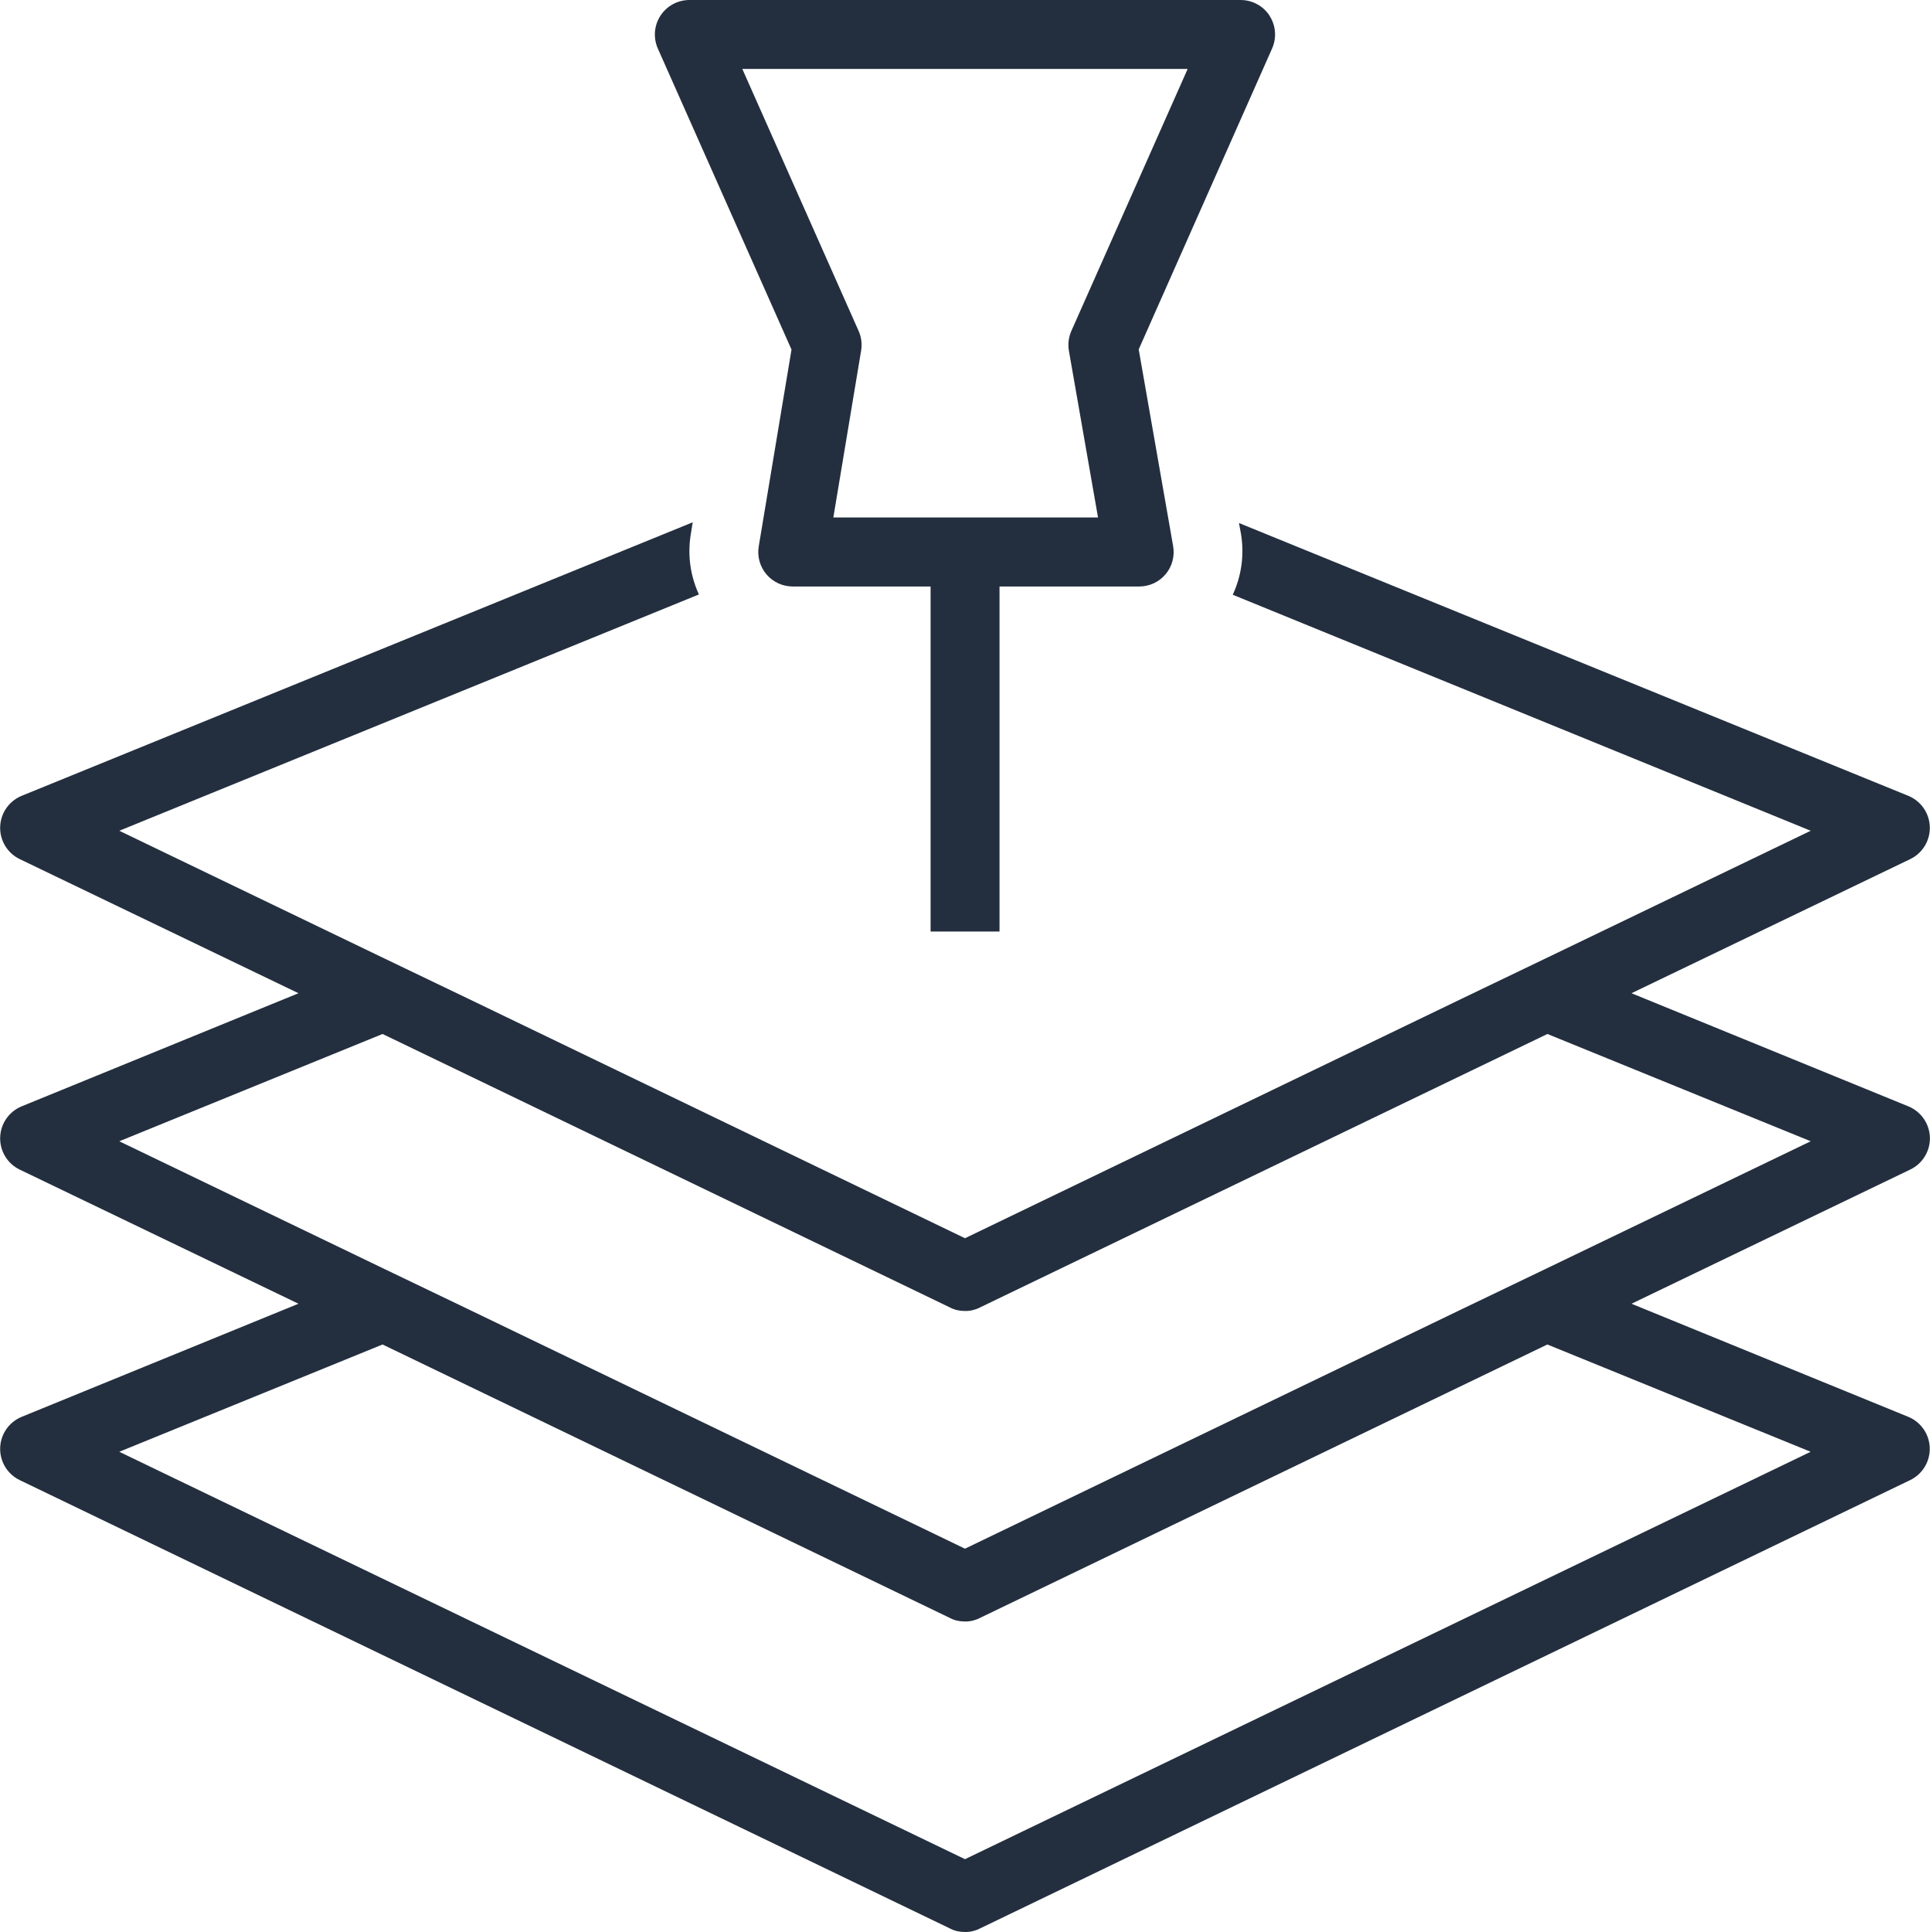
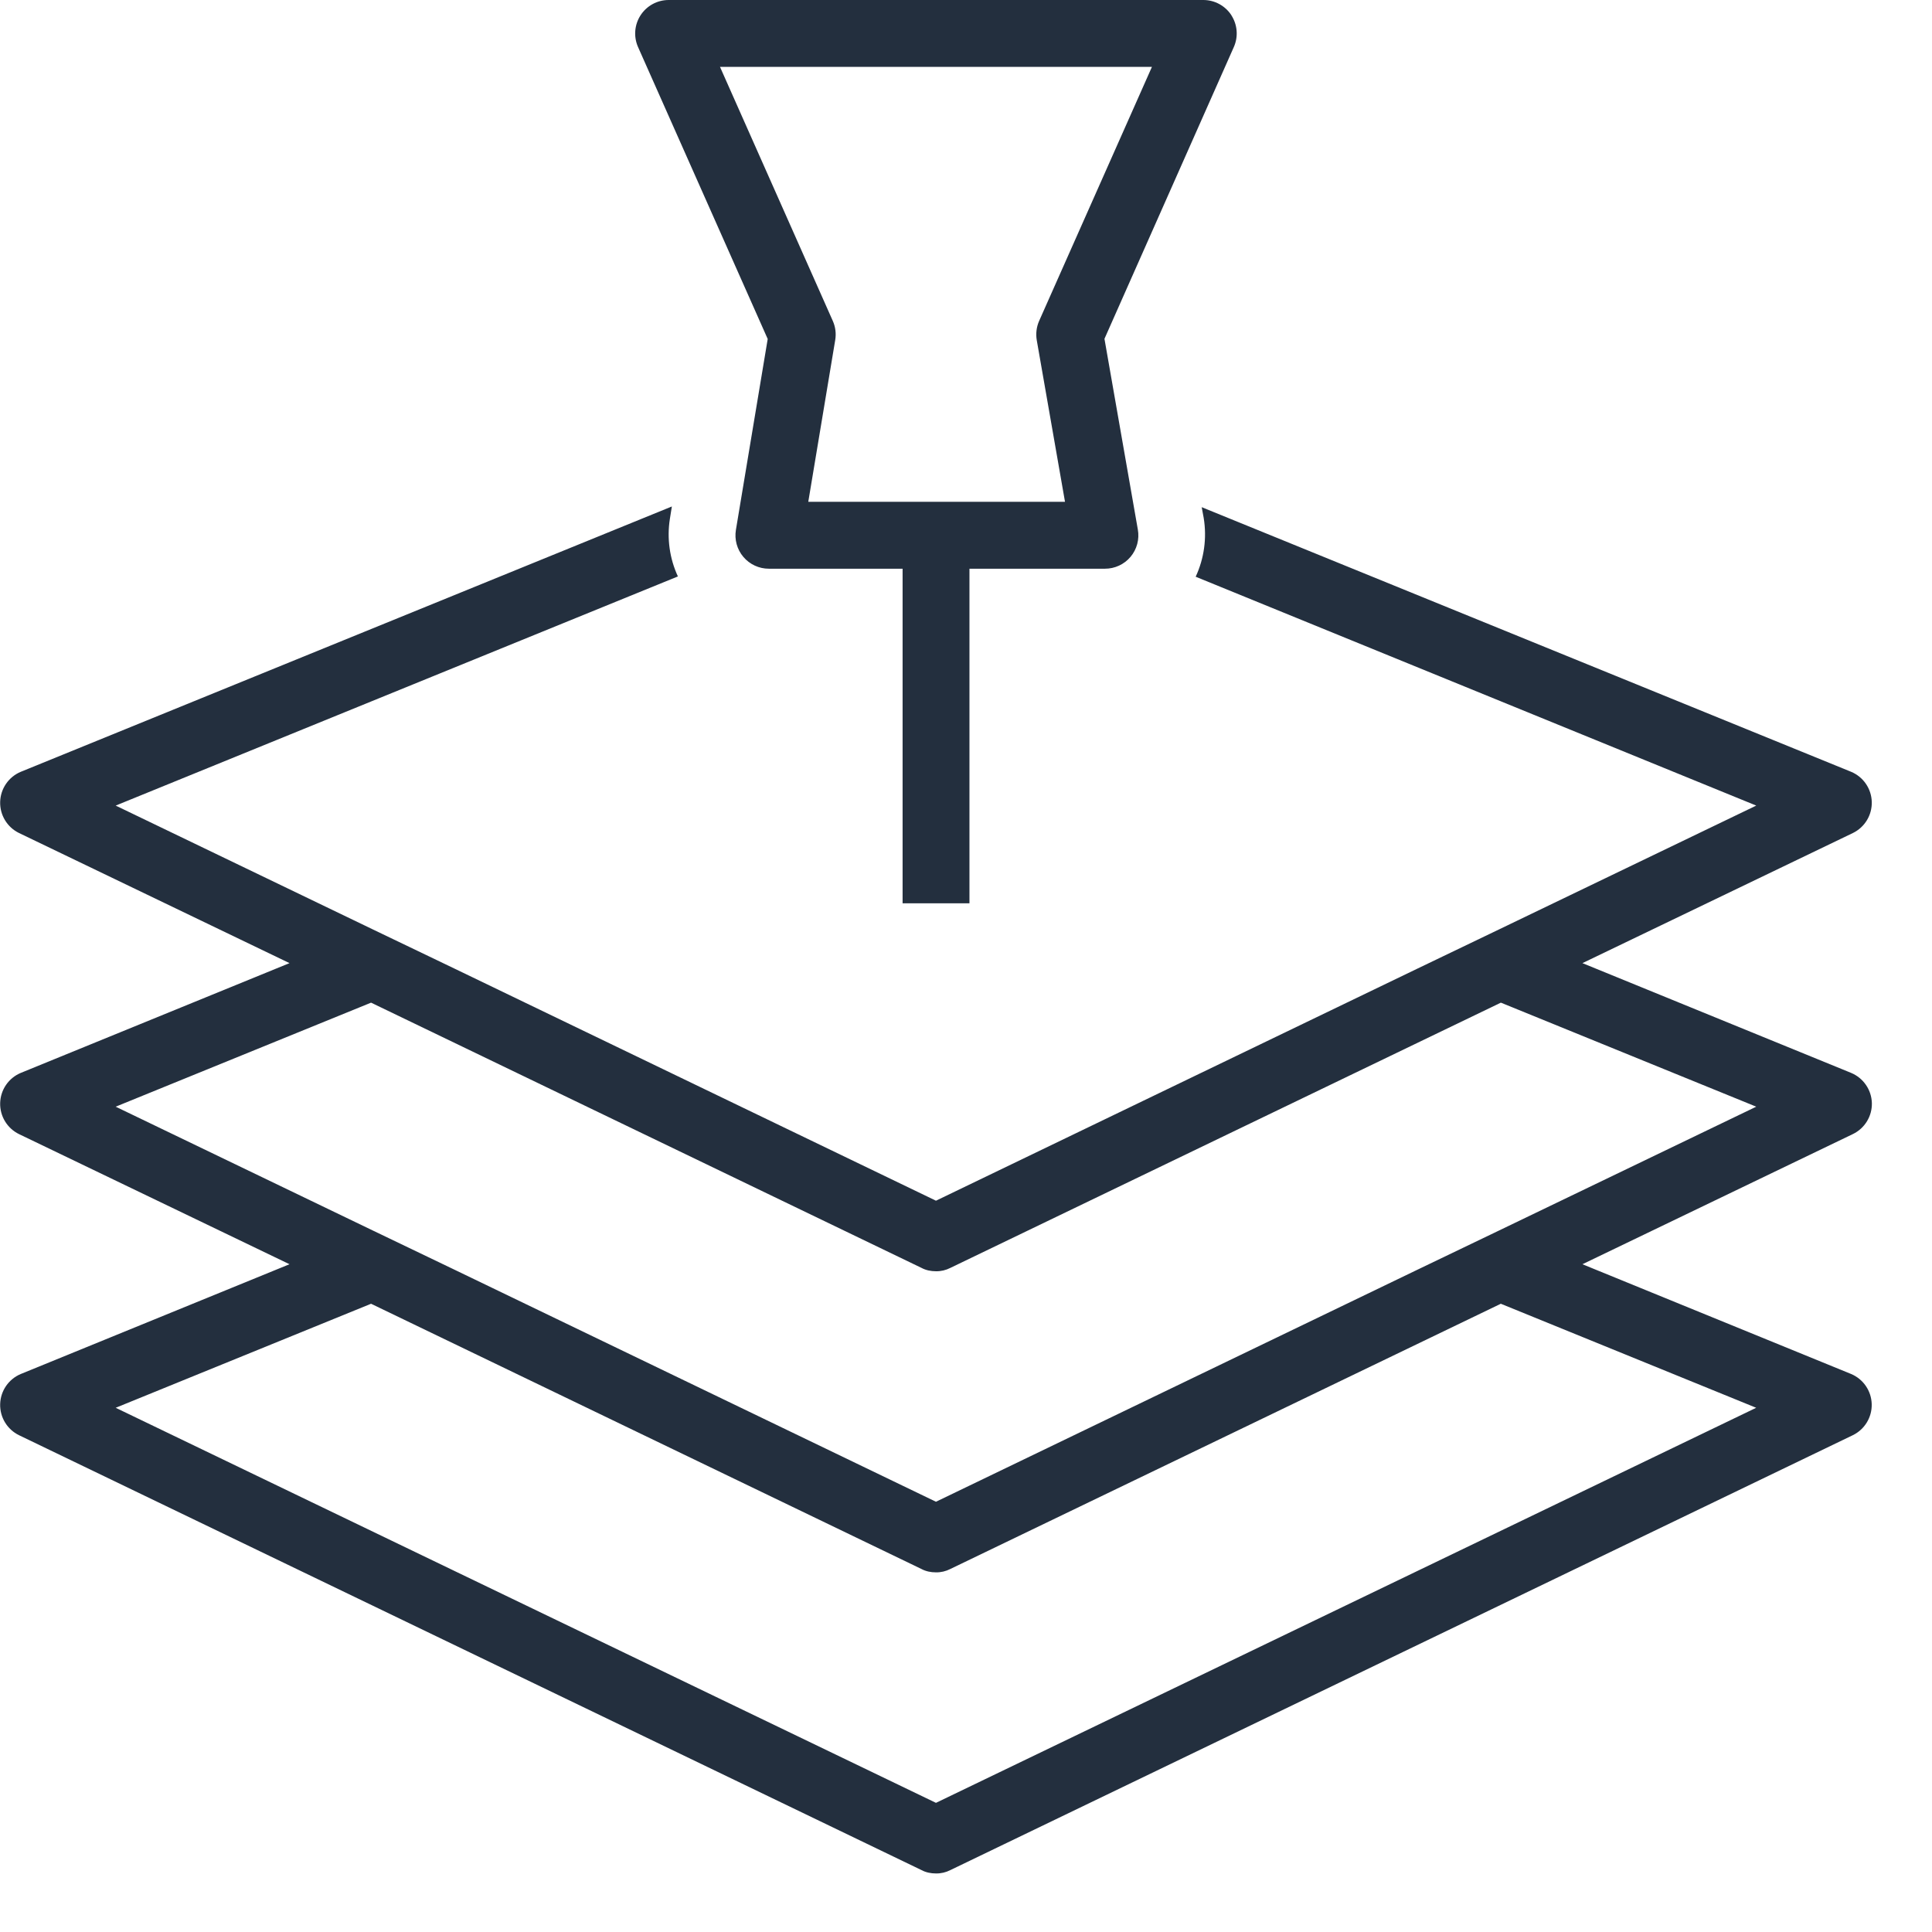
- <svg xmlns="http://www.w3.org/2000/svg">
+ <svg xmlns="http://www.w3.org/2000/svg" viewBox="0 0 33 33">
  <path fill="#232F3E" d="M17.749 5.482a.577.577 0 0 0-.04.331l.482 2.758h-4.385l.46-2.762a.57.57 0 0 0-.041-.327l-1.927-4.34h7.378l-1.927 4.34ZM21.033.26a.572.572 0 0 0-.479-.26H11.42a.572.572 0 0 0-.522.803l2.215 4.987-.543 3.26a.57.57 0 0 0 .563.664h2.284v5.715h1.142V9.714h2.313a.569.569 0 0 0 .563-.67l-.57-3.257L21.075.803a.572.572 0 0 0-.043-.543Zm4.574 20.757-1.393.669-8.227 3.965-8.227-3.965-1.394-.669-4.39-2.114 4.362-1.777 9.403 4.531c.074.04.16.057.246.057a.518.518 0 0 0 .245-.057l9.404-4.531 4.362 1.777-4.391 2.114Zm4.39 3.029-14.01 6.748-14.011-6.748 4.362-1.777L15.74 26.8c.074.04.16.057.246.057a.518.518 0 0 0 .245-.057l9.404-4.531 4.362 1.777Zm1.976-5.206a.576.576 0 0 0-.354-.514l-4.59-1.875 4.619-2.222a.574.574 0 0 0-.029-1.046l-11.093-4.52.034.183c.057.348.006.697-.137 1.005l9.575 3.909-4.391 2.114-1.393.669-8.227 3.966-8.227-3.966-1.394-.669-4.39-2.114 9.603-3.914a1.71 1.71 0 0 1-.137-.983l.034-.212L.355 13.183a.574.574 0 0 0-.029 1.046l4.619 2.222-4.59 1.875a.574.574 0 0 0-.029 1.046l4.619 2.222-4.59 1.875a.574.574 0 0 0-.029 1.046l15.415 7.428c.074.04.16.057.246.057a.518.518 0 0 0 .245-.057l15.416-7.429a.574.574 0 0 0-.029-1.045l-4.59-1.875 4.619-2.223a.574.574 0 0 0 .325-.531Z" />
</svg>
